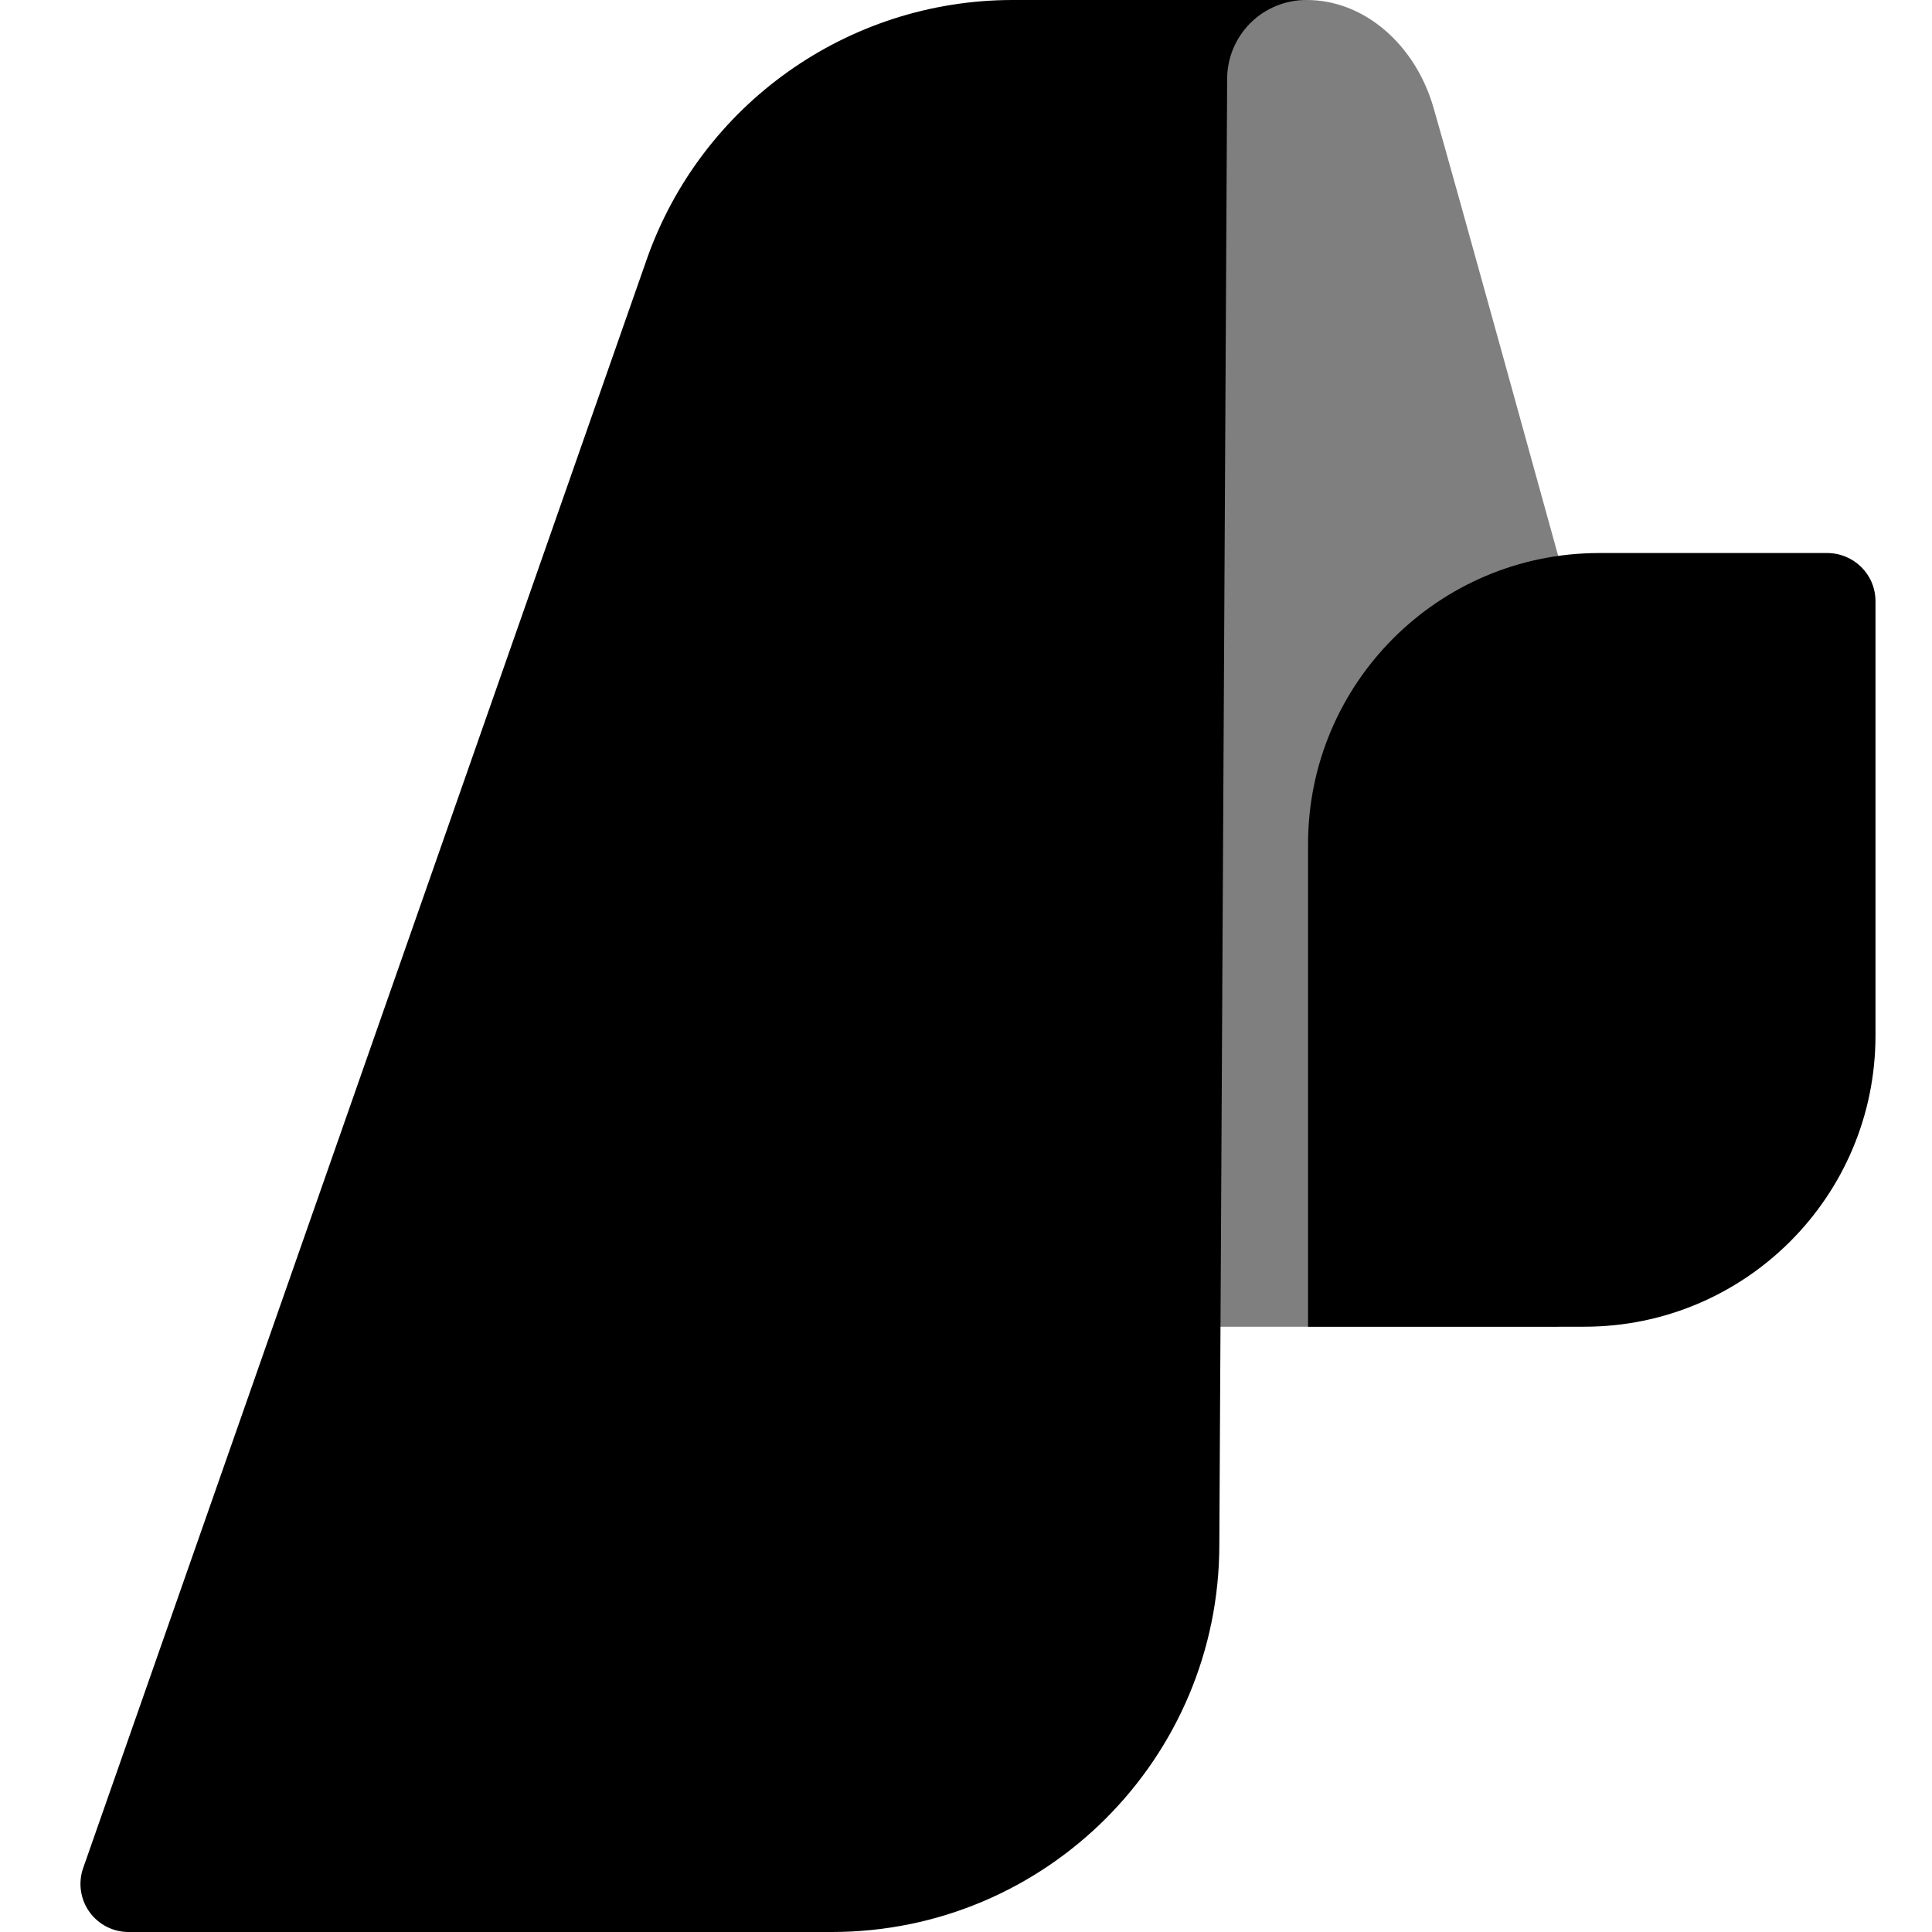
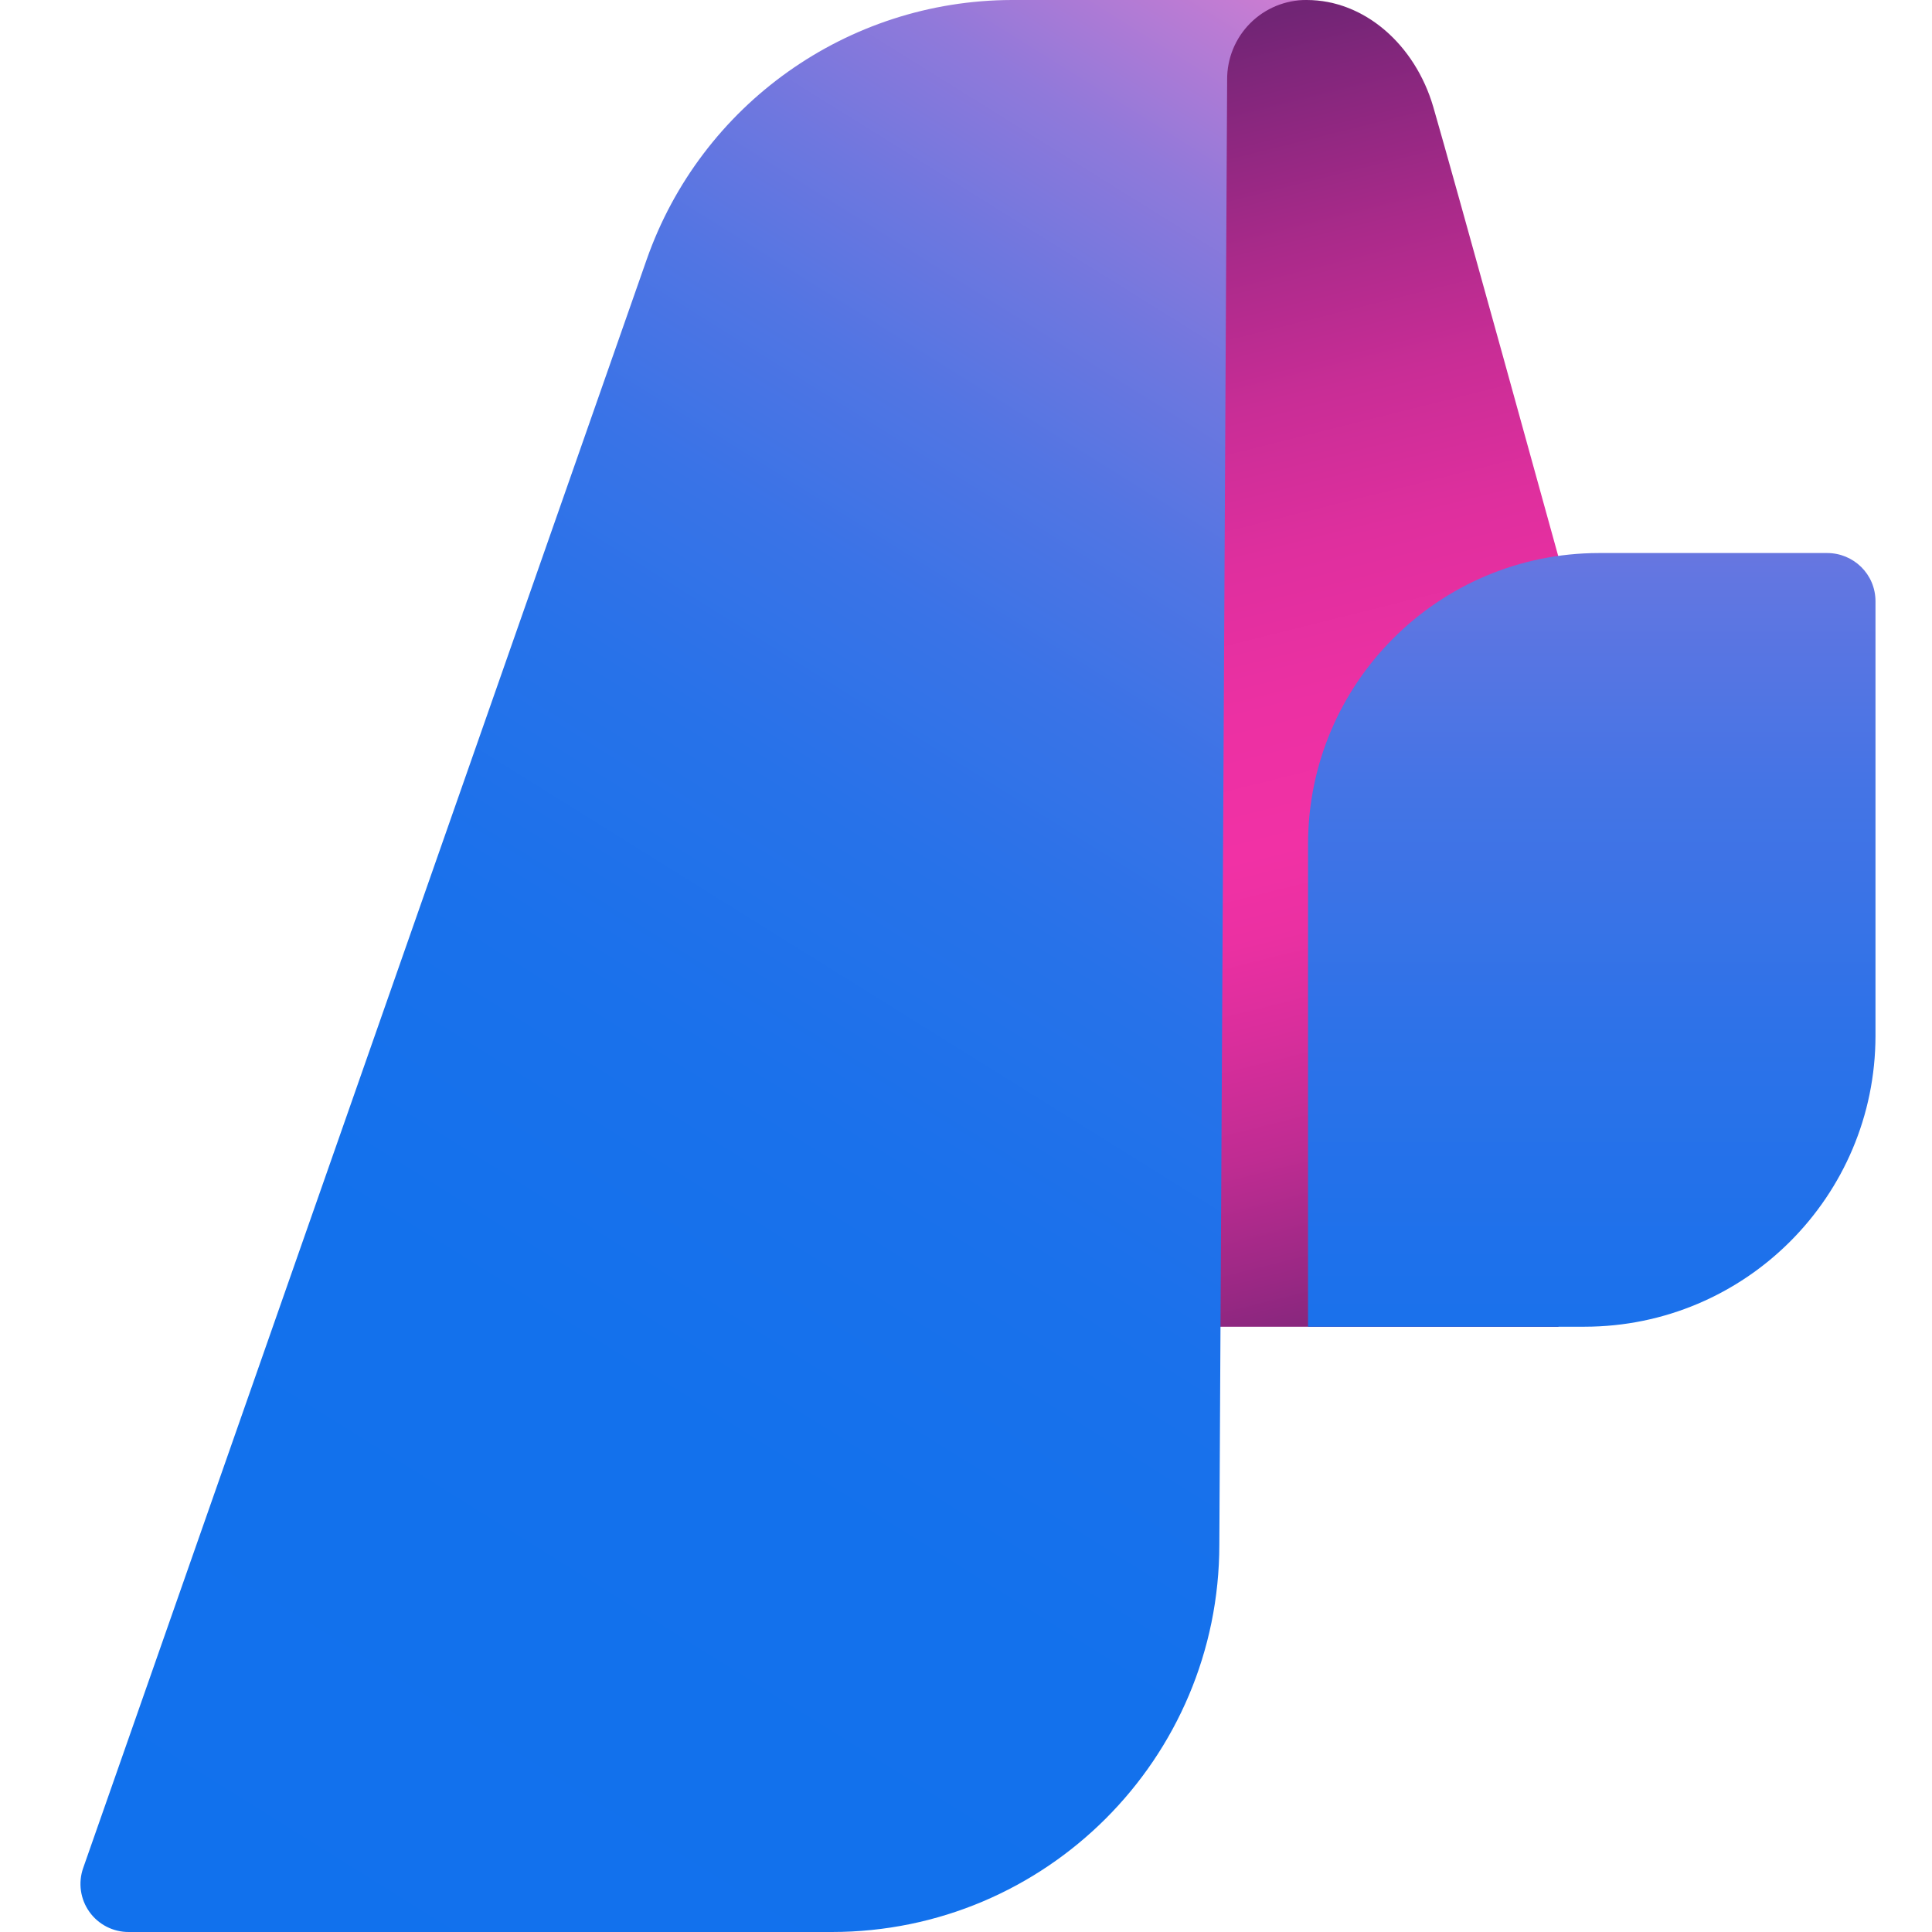
- <svg xmlns="http://www.w3.org/2000/svg" fill="currentColor" fill-rule="evenodd" height="1em" style="flex:none;line-height:1" viewBox="0 0 24 24" width="1em">
-   <path clip-rule="evenodd" d="M16.233 0c.713 0 1.345.551 1.572 1.329.227.778 1.555 5.59 1.555 5.59v9.562h-4.813L14.645 0h1.588z" fill-opacity=".5" />
-   <path d="M23.298 7.47c0-.34-.275-.6-.6-.6h-2.835a3.617 3.617 0 00-3.614 3.615v5.996h3.436a3.617 3.617 0 003.613-3.614V7.47z" />
-   <path clip-rule="evenodd" d="M16.233 0a.982.982 0 00-.989.989l-.097 18.198A4.814 4.814 0 0110.334 24H1.6a.597.597 0 01-.567-.794l7-19.981A4.819 4.819 0 0112.57 0h3.679-.016z" />
+ <svg xmlns="http://www.w3.org/2000/svg" height="1em" style="flex:none;line-height:1" viewBox="0 0 24 24" width="1em">
+   <path clip-rule="evenodd" d="M16.233 0c.713 0 1.345.551 1.572 1.329.227.778 1.555 5.59 1.555 5.59v9.562h-4.813L14.645 0h1.588z" fill="url(#lobe-icons-azure-ai-0-_R_0_)" fill-rule="evenodd" />
+   <path d="M23.298 7.47c0-.34-.275-.6-.6-.6h-2.835a3.617 3.617 0 00-3.614 3.615v5.996h3.436a3.617 3.617 0 003.613-3.614V7.47z" fill="url(#lobe-icons-azure-ai-1-_R_0_)" />
+   <path clip-rule="evenodd" d="M16.233 0a.982.982 0 00-.989.989l-.097 18.198A4.814 4.814 0 0110.334 24H1.6a.597.597 0 01-.567-.794l7-19.981A4.819 4.819 0 0112.57 0h3.679-.016z" fill="url(#lobe-icons-azure-ai-2-_R_0_)" fill-rule="evenodd" />
+   <defs>
+     <linearGradient gradientUnits="userSpaceOnUse" id="lobe-icons-azure-ai-0-_R_0_" x1="18.242" x2="14.191" y1="16.837" y2=".616">
+       <stop stop-color="#712575" />
+       <stop offset=".09" stop-color="#9A2884" />
+       <stop offset=".18" stop-color="#BF2C92" />
+       <stop offset=".27" stop-color="#DA2E9C" />
+       <stop offset=".34" stop-color="#EB30A2" />
+       <stop offset=".4" stop-color="#F131A5" />
+       <stop offset=".5" stop-color="#EC30A3" />
+       <stop offset=".61" stop-color="#DF2F9E" />
+       <stop offset=".72" stop-color="#C92D96" />
+       <stop offset=".83" stop-color="#AA2A8A" />
+       <stop offset=".95" stop-color="#83267C" />
+       <stop offset="1" stop-color="#712575" />
+     </linearGradient>
+     <linearGradient gradientUnits="userSpaceOnUse" id="lobe-icons-azure-ai-1-_R_0_" x1="19.782" x2="19.782" y1=".34" y2="23.222">
+       <stop stop-color="#DA7ED0" />
+       <stop offset=".08" stop-color="#B17BD5" />
+       <stop offset=".19" stop-color="#8778DB" />
+       <stop offset=".3" stop-color="#6276E1" />
+       <stop offset=".41" stop-color="#4574E5" />
+       <stop offset=".54" stop-color="#2E72E8" />
+       <stop offset=".67" stop-color="#1D71EB" />
+       <stop offset=".81" stop-color="#1471EC" />
+       <stop offset="1" stop-color="#1171ED" />
+     </linearGradient>
+     <linearGradient gradientUnits="userSpaceOnUse" id="lobe-icons-azure-ai-2-_R_0_" x1="18.404" x2="3.236" y1=".859" y2="25.183">
+       <stop stop-color="#DA7ED0" />
+       <stop offset=".05" stop-color="#B77BD4" />
+       <stop offset=".11" stop-color="#9079DA" />
+       <stop offset=".18" stop-color="#6E77DF" />
+       <stop offset=".25" stop-color="#5175E3" />
+       <stop offset=".33" stop-color="#3973E7" />
+       <stop offset=".42" stop-color="#2772E9" />
+       <stop offset=".54" stop-color="#1A71EB" />
+       <stop offset=".68" stop-color="#1371EC" />
+       <stop offset="1" stop-color="#1171ED" />
+     </linearGradient>
+   </defs>
</svg>
